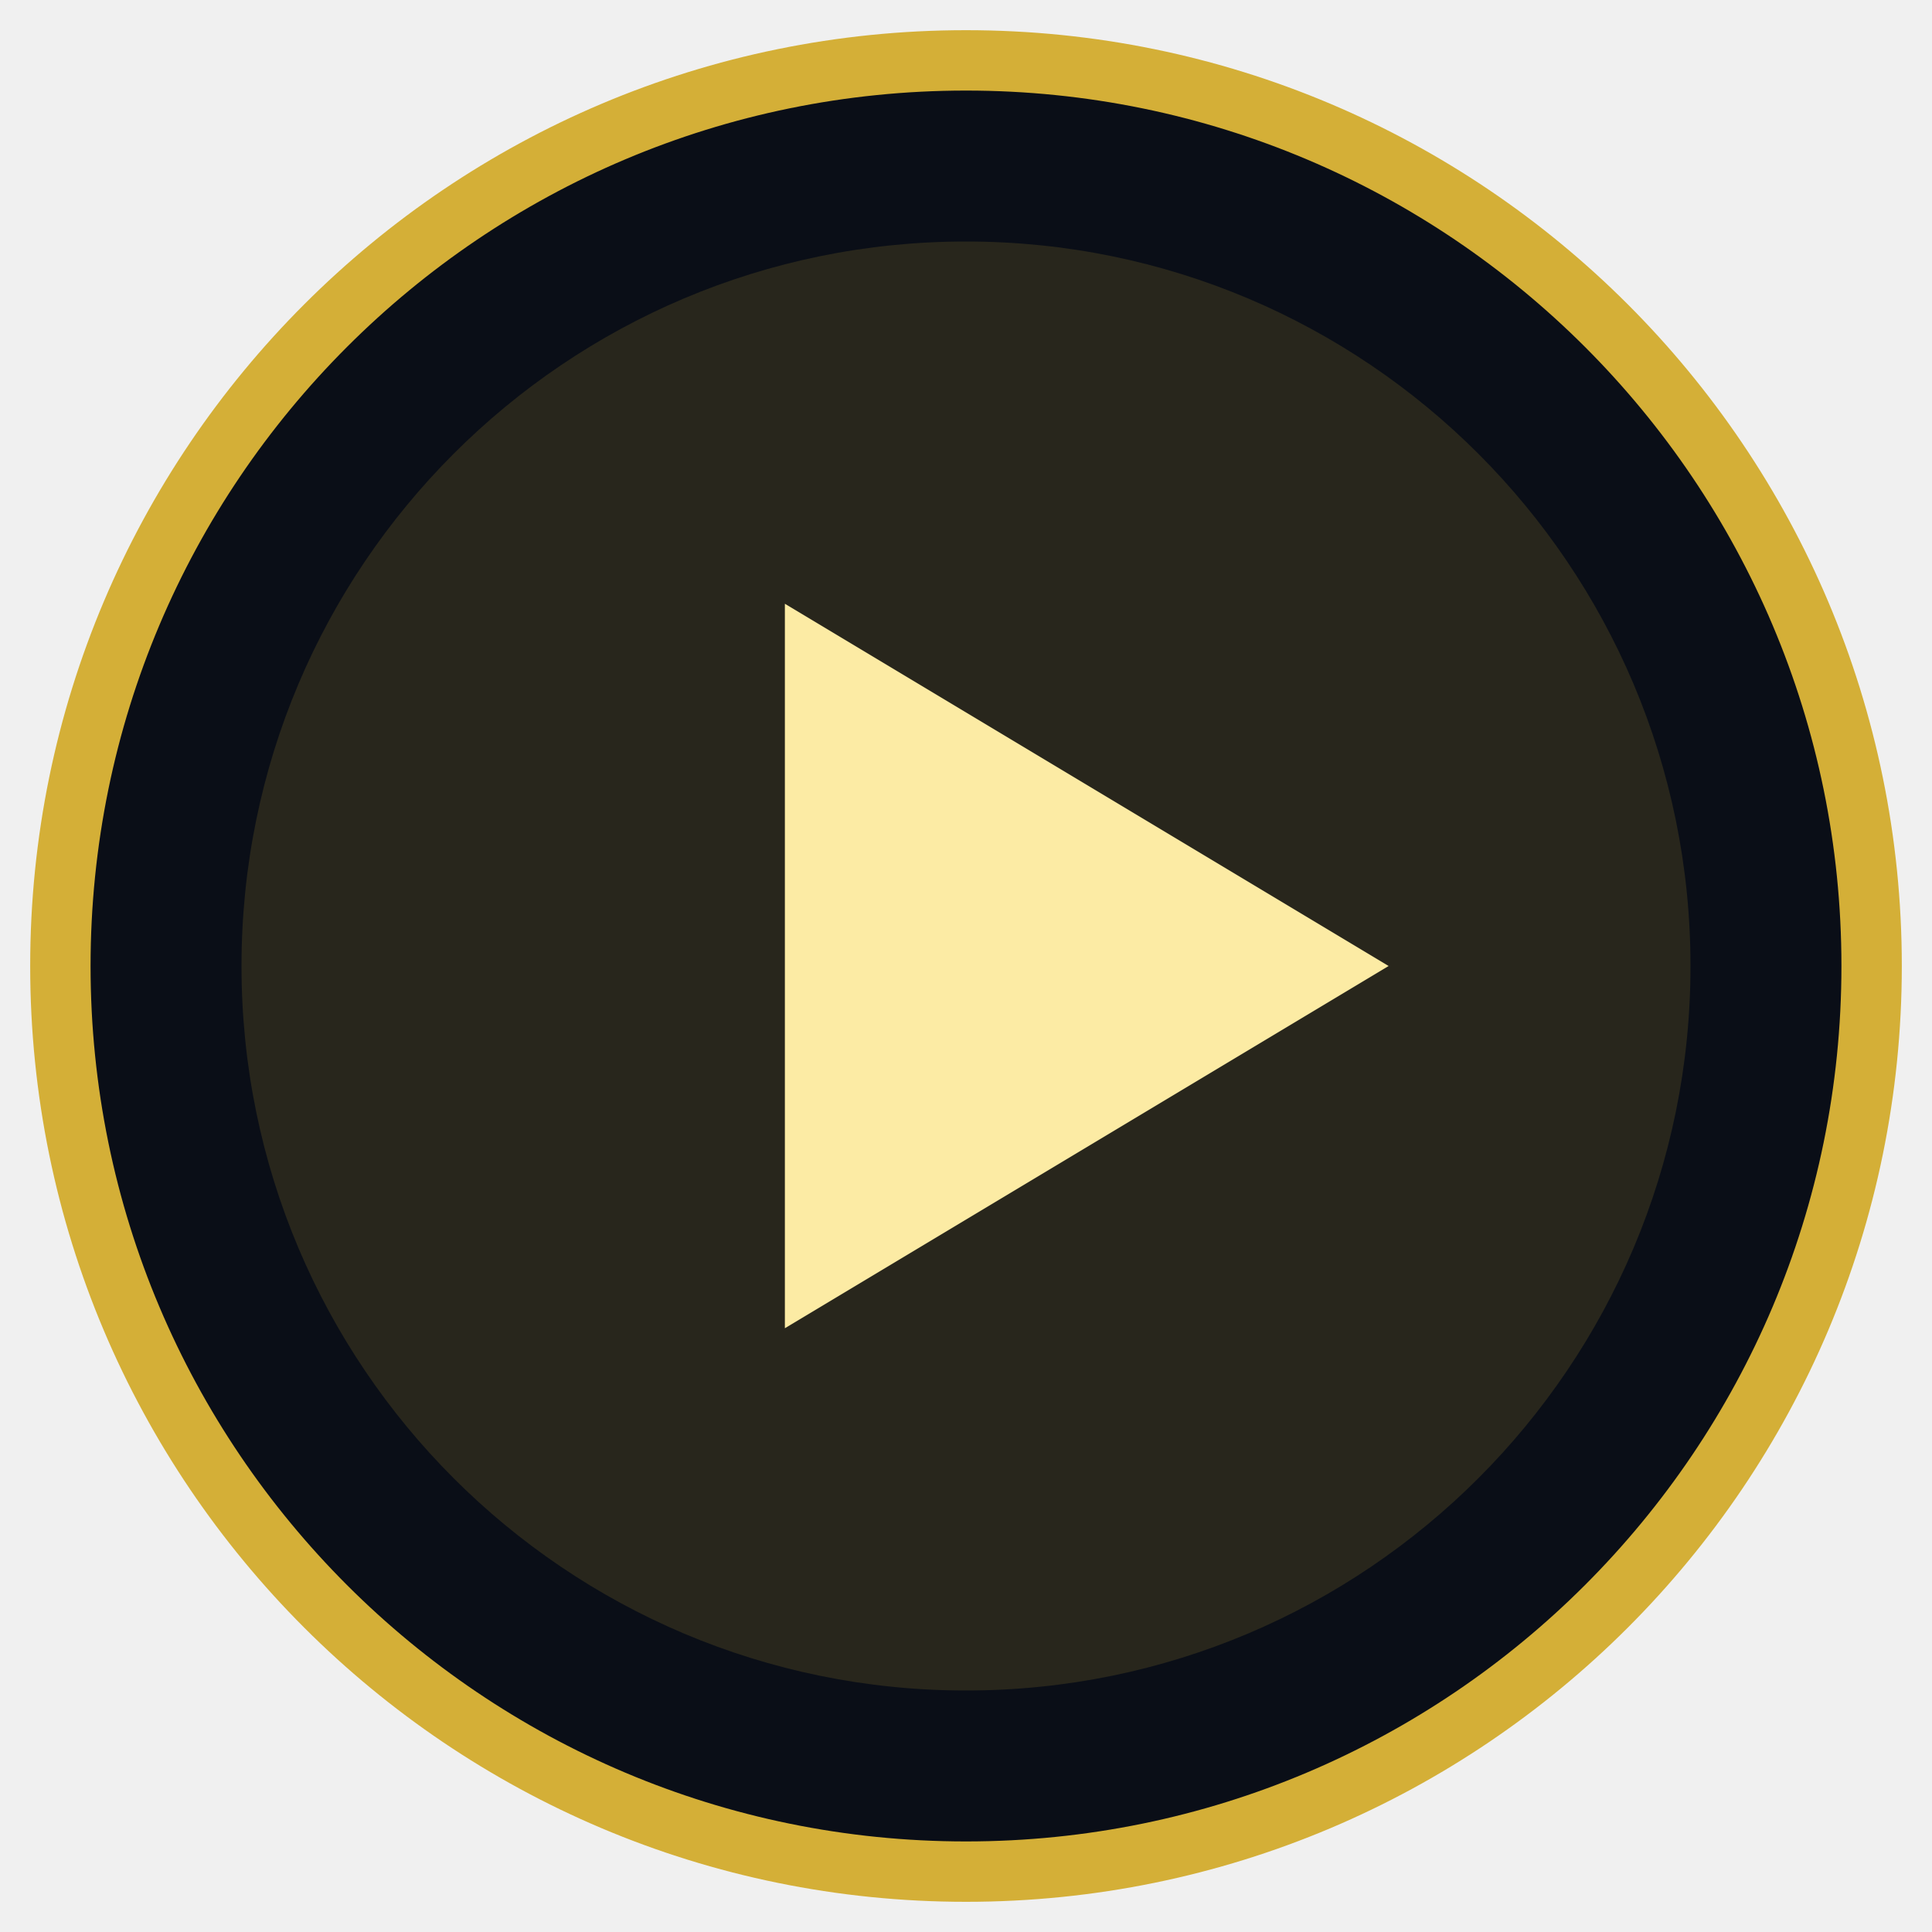
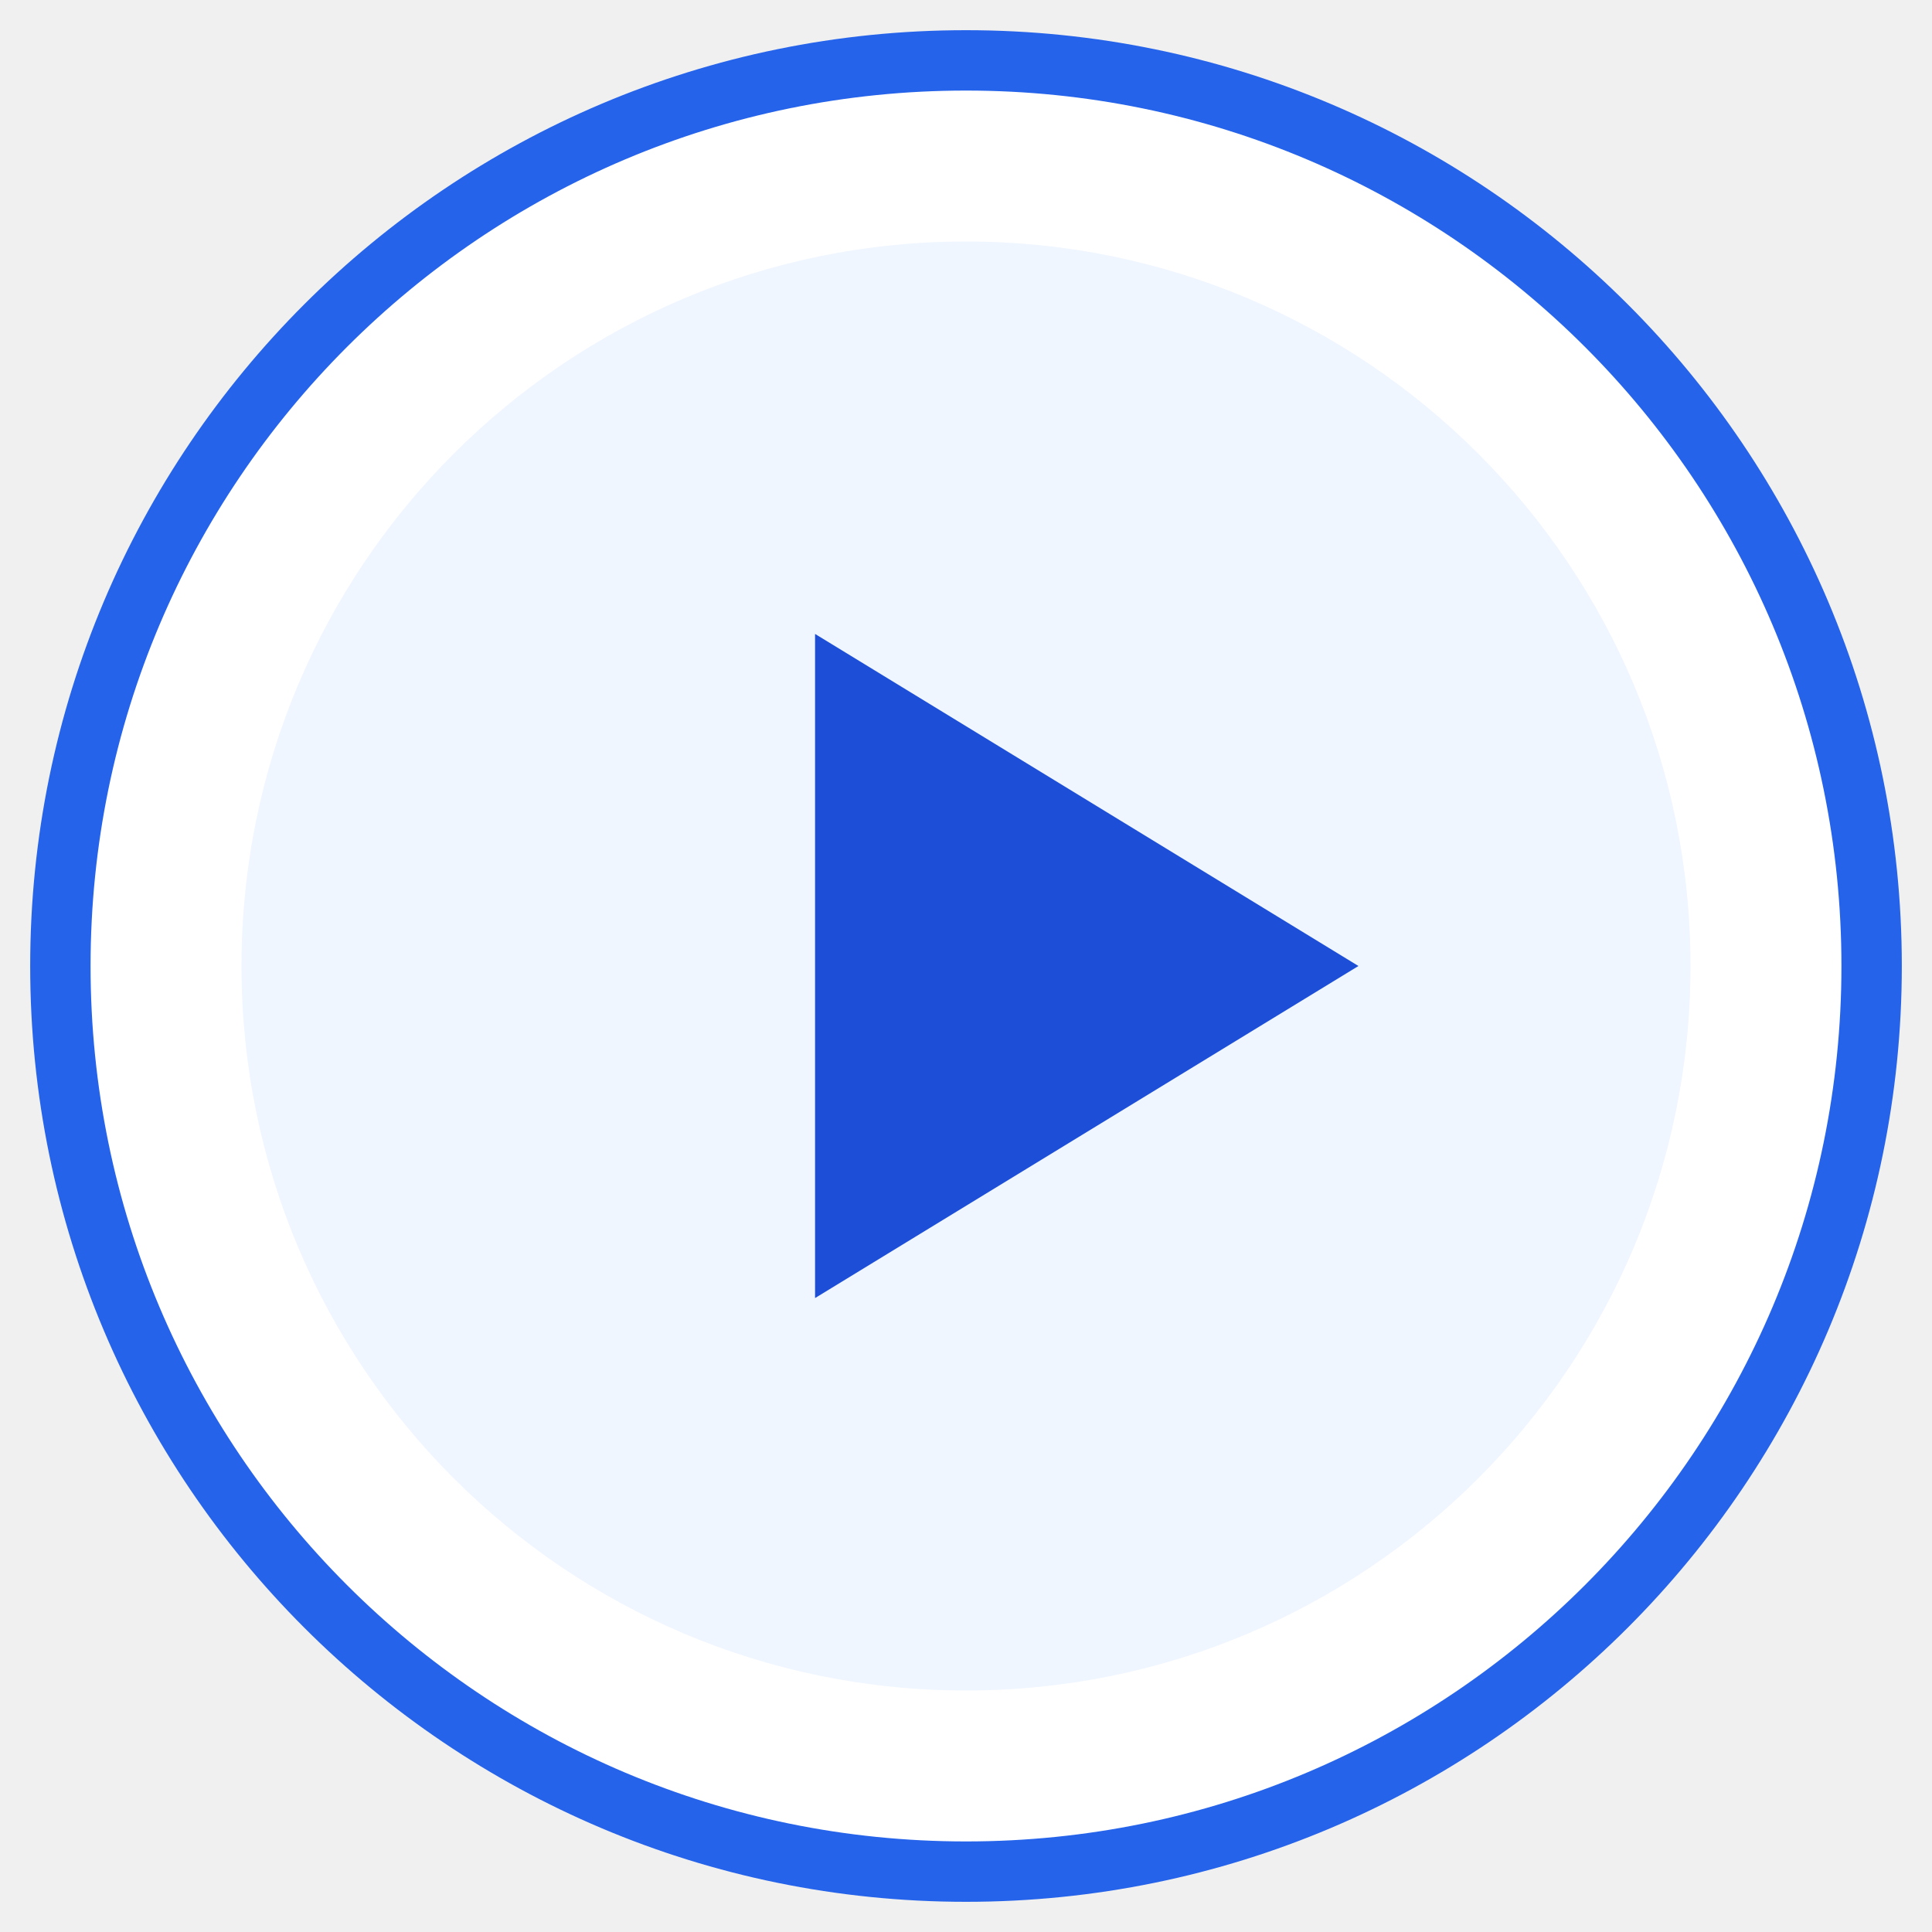
<svg xmlns="http://www.w3.org/2000/svg" viewBox="0 0 64 64" fill="none">
-   <circle cx="32" cy="32" r="30" fill="#0A0E17" stroke="#D4AF37" stroke-width="2" />
-   <circle cx="32" cy="32" r="24" fill="rgba(212, 175, 55, 0.15)" />
-   <polygon points="26,20 46,32 26,44" fill="#FCEBA4" />
+   <circle cx="32" cy="32" r="30" fill="#FFFFFF" stroke="#2563EB" stroke-width="2" />
+   <circle cx="32" cy="32" r="24" fill="#EFF6FF" />
+   <polygon points="27,21 45,32 27,43" fill="#1D4ED8" />
</svg>
